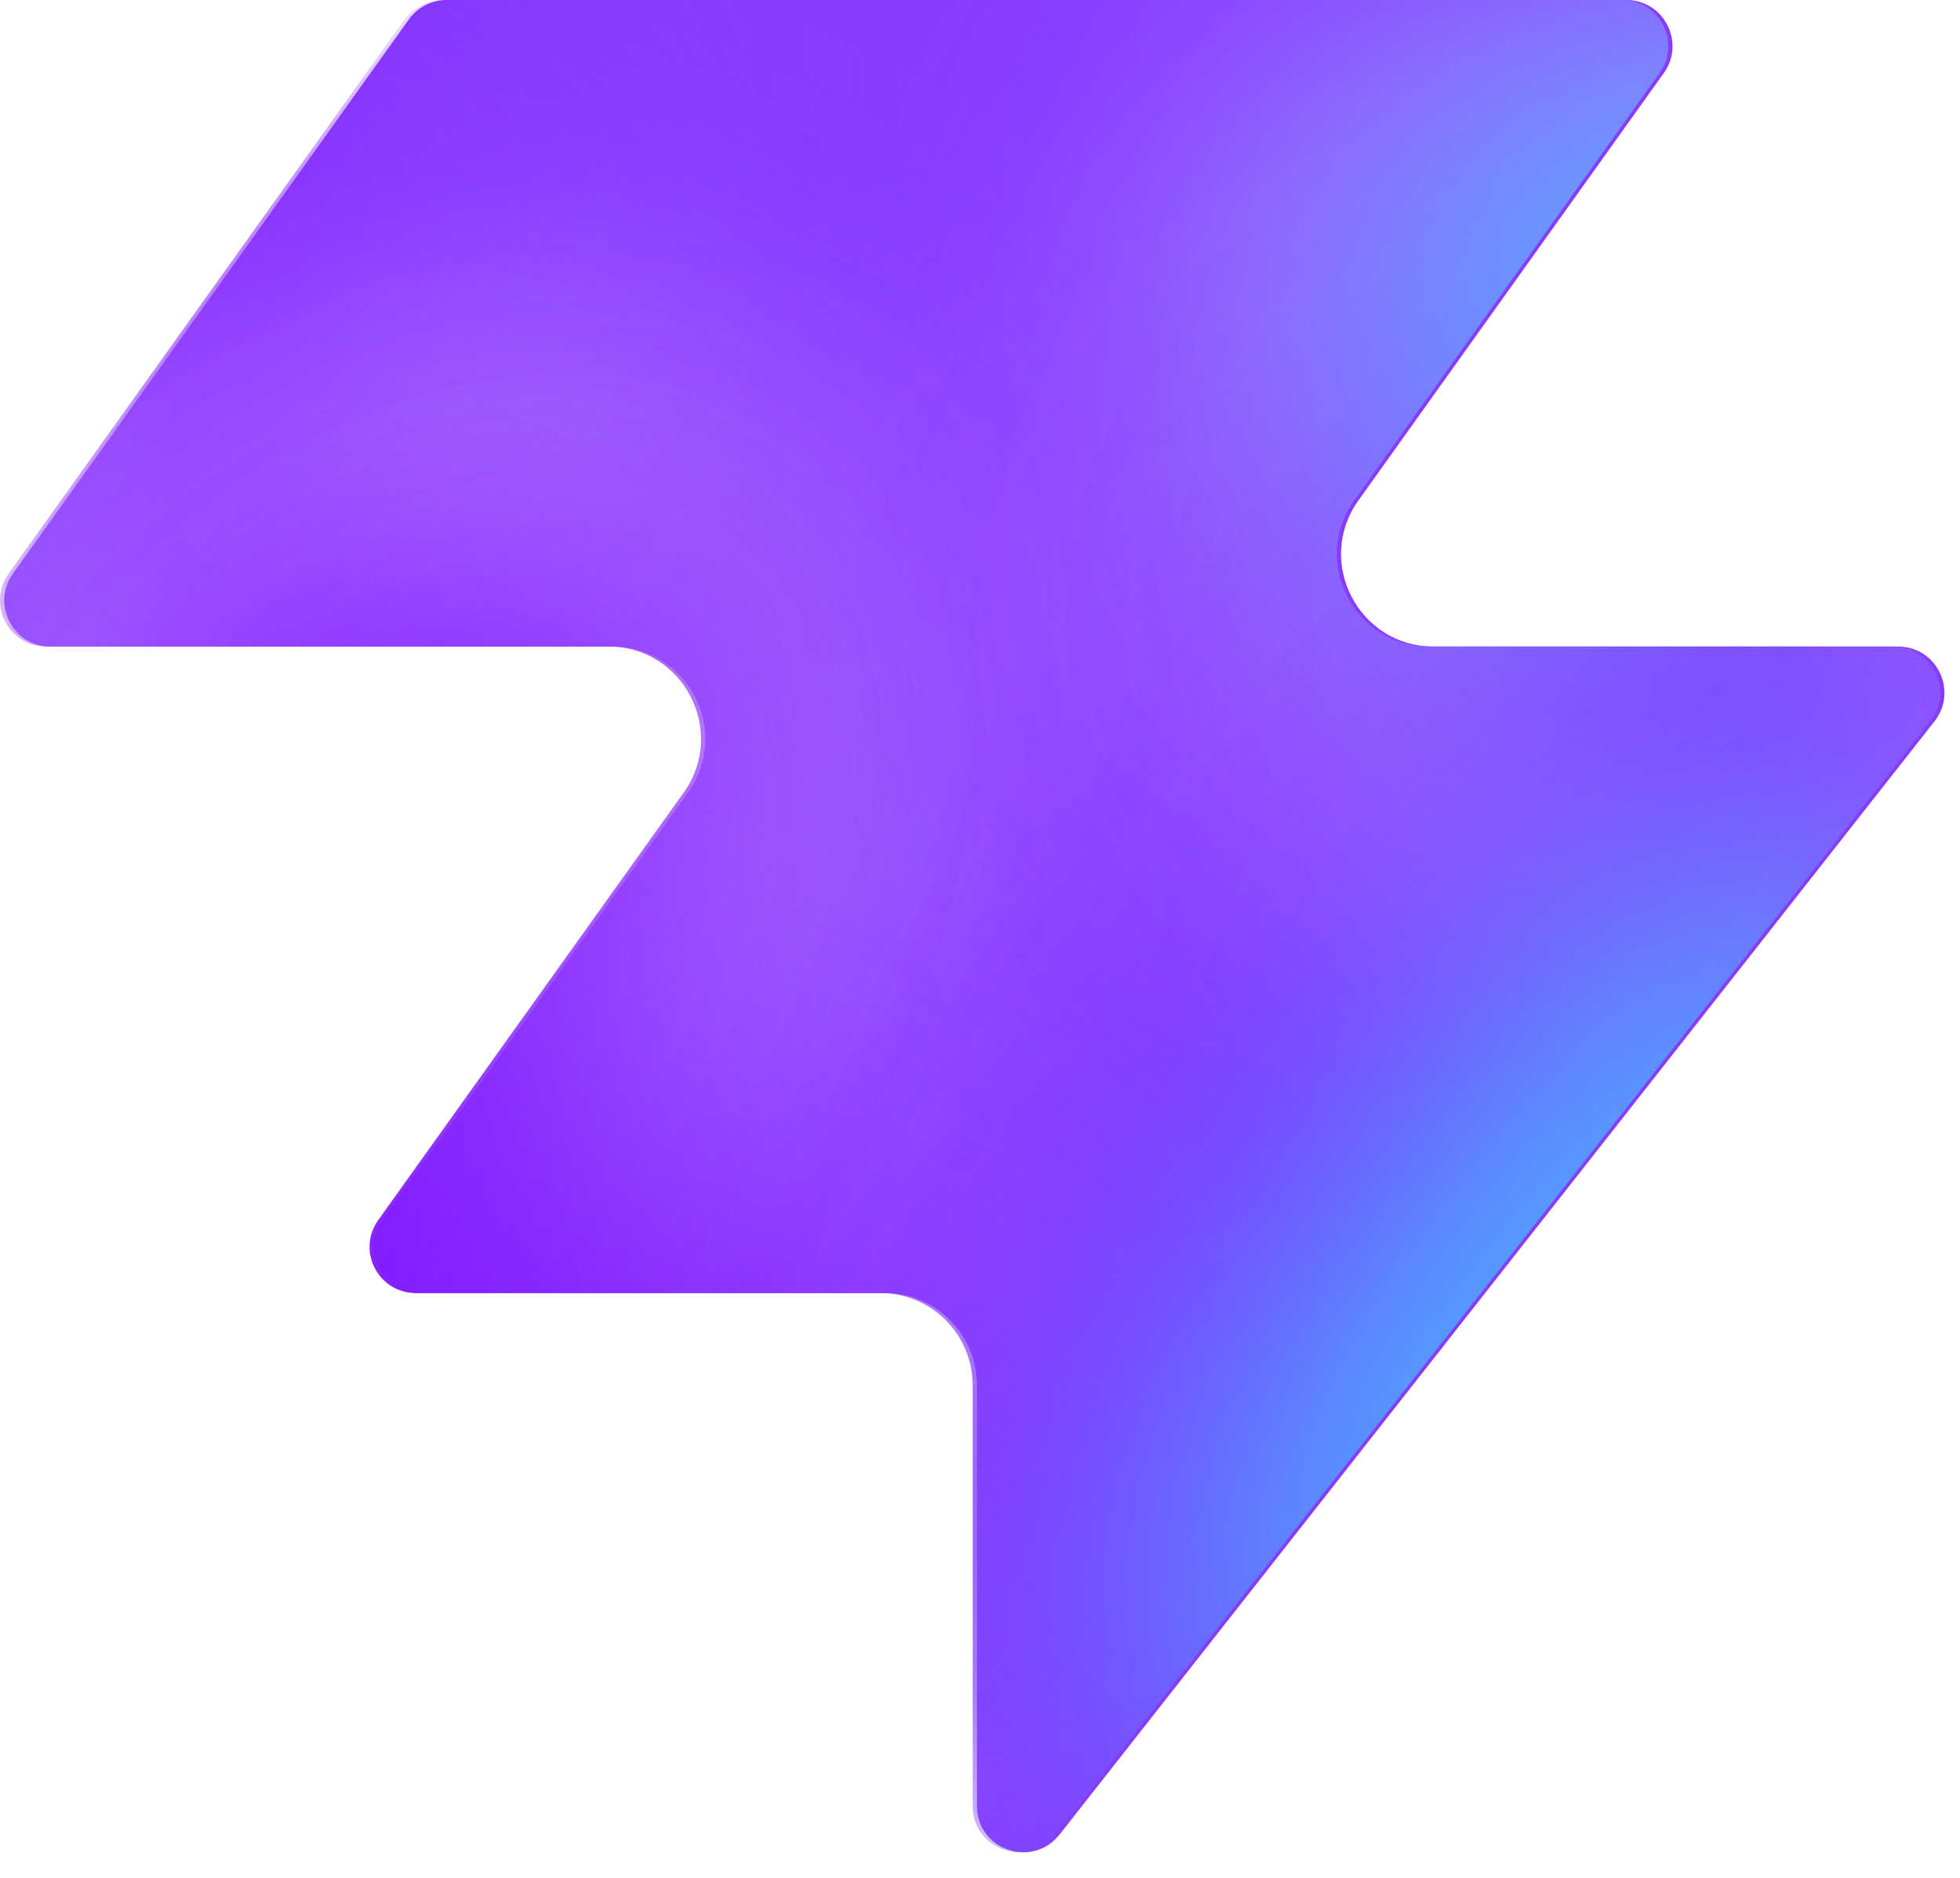
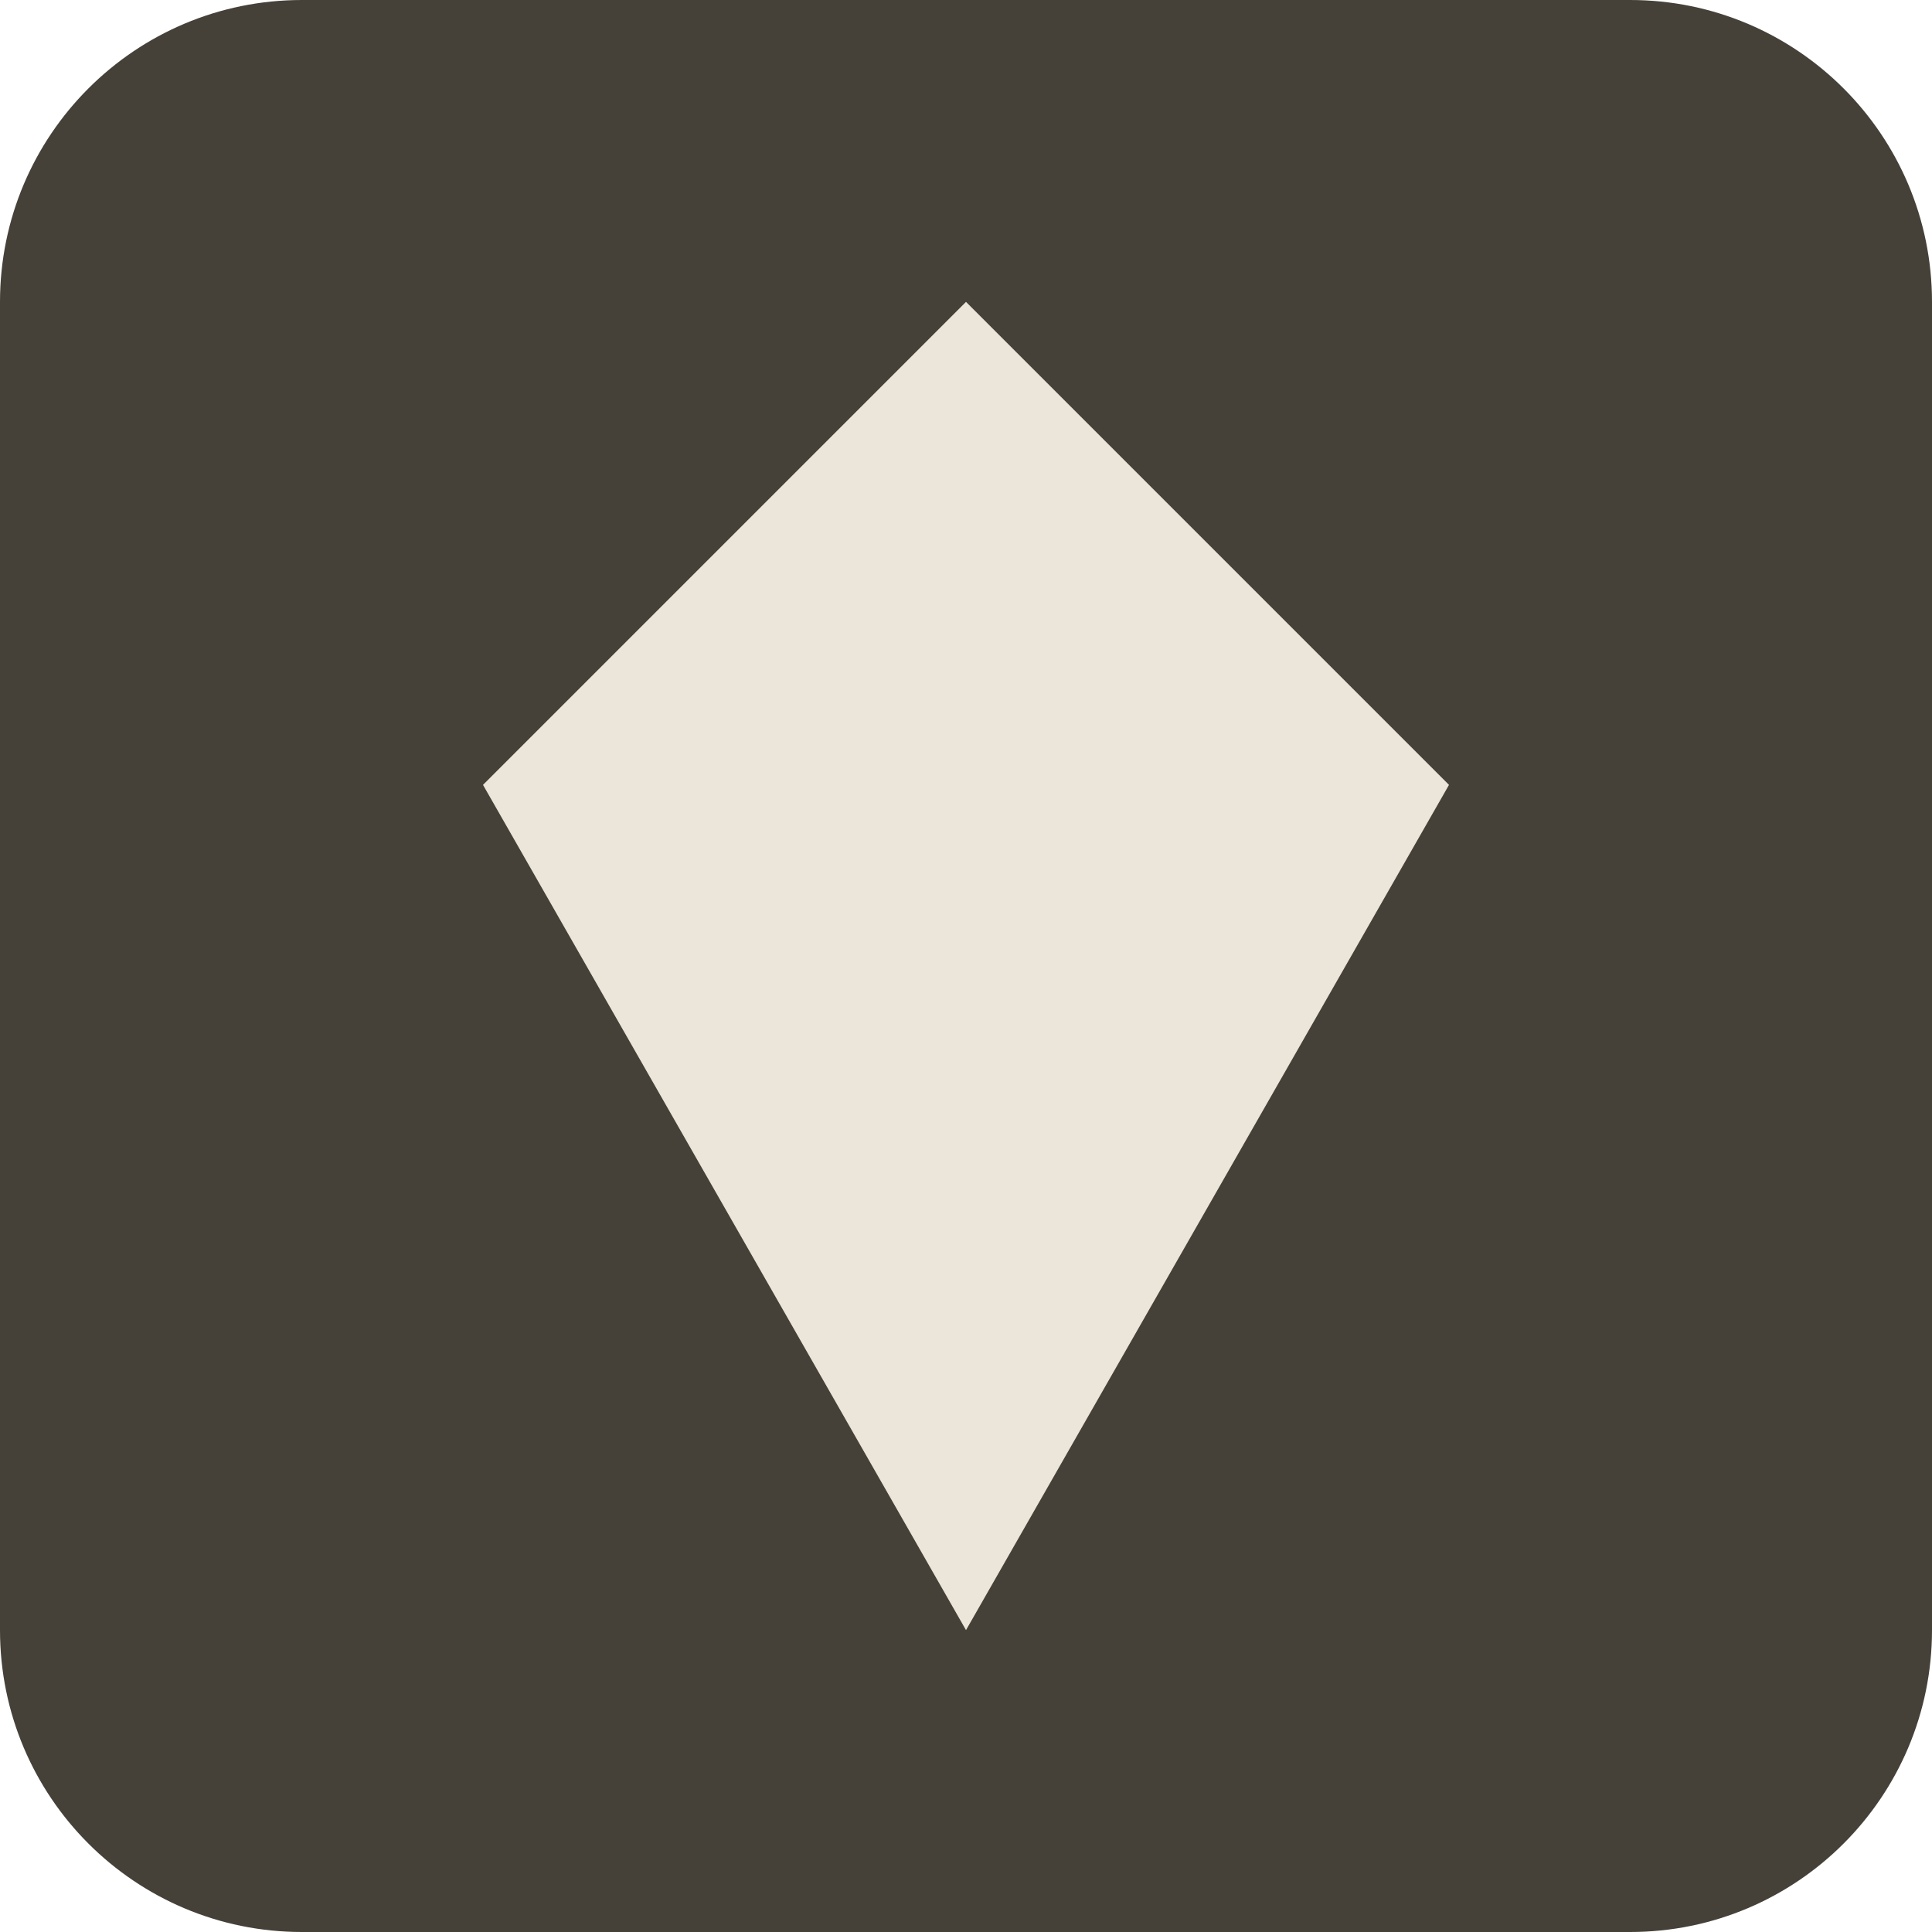
- <svg xmlns="http://www.w3.org/2000/svg" width="48" height="46" fill="none" viewBox="0 0 48 46">
-   <path fill="#863bff" d="M25.946 44.938c-.664.845-2.021.375-2.021-.698V33.937a2.26 2.26 0 0 0-2.262-2.262H10.287c-.92 0-1.456-1.04-.92-1.788l7.48-10.471c1.07-1.497 0-3.578-1.842-3.578H1.237c-.92 0-1.456-1.04-.92-1.788L10.013.474c.214-.297.556-.474.92-.474h28.894c.92 0 1.456 1.04.92 1.788l-7.48 10.471c-1.07 1.498 0 3.579 1.842 3.579h11.377c.943 0 1.473 1.088.89 1.83L25.947 44.94z" style="fill:#863bff;fill:color(display-p3 .525 .23 1);fill-opacity:1" />
-   <mask id="a" width="48" height="46" x="0" y="0" maskUnits="userSpaceOnUse" style="mask-type:alpha">
-     <path fill="#000" d="M25.842 44.938c-.664.844-2.021.375-2.021-.698V33.937a2.26 2.26 0 0 0-2.262-2.262H10.183c-.92 0-1.456-1.04-.92-1.788l7.48-10.471c1.07-1.498 0-3.579-1.842-3.579H1.133c-.92 0-1.456-1.04-.92-1.787L9.91.473c.214-.297.556-.474.92-.474h28.894c.92 0 1.456 1.04.92 1.788l-7.48 10.471c-1.07 1.498 0 3.578 1.842 3.578h11.377c.943 0 1.473 1.088.89 1.832L25.843 44.94z" style="fill:#000;fill-opacity:1" />
-   </mask>
-   <g mask="url(#a)">
-     <g filter="url(#b)">
-       <ellipse cx="5.508" cy="14.704" fill="#ede6ff" rx="5.508" ry="14.704" style="fill:#ede6ff;fill:color(display-p3 .927 .903 1);fill-opacity:1" transform="matrix(.00324 1 1 -.00324 -4.47 31.516)" />
-     </g>
-     <g filter="url(#c)">
-       <ellipse cx="10.399" cy="29.851" fill="#ede6ff" rx="10.399" ry="29.851" style="fill:#ede6ff;fill:color(display-p3 .927 .903 1);fill-opacity:1" transform="matrix(.00324 1 1 -.00324 -39.328 7.883)" />
-     </g>
-     <g filter="url(#d)">
-       <ellipse cx="5.508" cy="30.487" fill="#7e14ff" rx="5.508" ry="30.487" style="fill:#7e14ff;fill:color(display-p3 .492 .077 1);fill-opacity:1" transform="rotate(89.814 -25.913 -14.639)scale(1 -1)" />
-     </g>
-     <g filter="url(#e)">
-       <ellipse cx="5.508" cy="30.599" fill="#7e14ff" rx="5.508" ry="30.599" style="fill:#7e14ff;fill:color(display-p3 .492 .077 1);fill-opacity:1" transform="rotate(89.814 -32.644 -3.334)scale(1 -1)" />
-     </g>
-     <g filter="url(#f)">
-       <ellipse cx="5.508" cy="30.599" fill="#7e14ff" rx="5.508" ry="30.599" style="fill:#7e14ff;fill:color(display-p3 .492 .077 1);fill-opacity:1" transform="matrix(.00324 1 1 -.00324 -34.34 30.47)" />
-     </g>
-     <g filter="url(#g)">
-       <ellipse cx="14.072" cy="22.078" fill="#ede6ff" rx="14.072" ry="22.078" style="fill:#ede6ff;fill:color(display-p3 .927 .903 1);fill-opacity:1" transform="rotate(93.35 24.506 48.493)scale(-1 1)" />
-     </g>
-     <g filter="url(#h)">
-       <ellipse cx="3.47" cy="21.501" fill="#7e14ff" rx="3.47" ry="21.501" style="fill:#7e14ff;fill:color(display-p3 .492 .077 1);fill-opacity:1" transform="rotate(89.009 28.708 47.59)scale(-1 1)" />
-     </g>
-     <g filter="url(#i)">
-       <ellipse cx="3.47" cy="21.501" fill="#7e14ff" rx="3.47" ry="21.501" style="fill:#7e14ff;fill:color(display-p3 .492 .077 1);fill-opacity:1" transform="rotate(89.009 28.708 47.59)scale(-1 1)" />
-     </g>
-     <g filter="url(#j)">
-       <ellipse cx=".387" cy="8.972" fill="#7e14ff" rx="4.407" ry="29.108" style="fill:#7e14ff;fill:color(display-p3 .492 .077 1);fill-opacity:1" transform="rotate(39.51 .387 8.972)" />
-     </g>
-     <g filter="url(#k)">
-       <ellipse cx="47.523" cy="-6.092" fill="#7e14ff" rx="4.407" ry="29.108" style="fill:#7e14ff;fill:color(display-p3 .492 .077 1);fill-opacity:1" transform="rotate(37.892 47.523 -6.092)" />
-     </g>
-     <g filter="url(#l)">
-       <ellipse cx="41.412" cy="6.333" fill="#47bfff" rx="5.971" ry="9.665" style="fill:#47bfff;fill:color(display-p3 .28 .748 1);fill-opacity:1" transform="rotate(37.892 41.412 6.333)" />
-     </g>
-     <g filter="url(#m)">
-       <ellipse cx="-1.879" cy="38.332" fill="#7e14ff" rx="4.407" ry="29.108" style="fill:#7e14ff;fill:color(display-p3 .492 .077 1);fill-opacity:1" transform="rotate(37.892 -1.88 38.332)" />
-     </g>
-     <g filter="url(#n)">
-       <ellipse cx="-1.879" cy="38.332" fill="#7e14ff" rx="4.407" ry="29.108" style="fill:#7e14ff;fill:color(display-p3 .492 .077 1);fill-opacity:1" transform="rotate(37.892 -1.88 38.332)" />
-     </g>
-     <g filter="url(#o)">
-       <ellipse cx="35.651" cy="29.907" fill="#7e14ff" rx="4.407" ry="29.108" style="fill:#7e14ff;fill:color(display-p3 .492 .077 1);fill-opacity:1" transform="rotate(37.892 35.651 29.907)" />
-     </g>
-     <g filter="url(#p)">
-       <ellipse cx="38.418" cy="32.4" fill="#47bfff" rx="5.971" ry="15.297" style="fill:#47bfff;fill:color(display-p3 .28 .748 1);fill-opacity:1" transform="rotate(37.892 38.418 32.4)" />
-     </g>
-   </g>
-   <defs>
-     <filter id="b" width="60.045" height="41.654" x="-19.77" y="16.149" color-interpolation-filters="sRGB" filterUnits="userSpaceOnUse">
-       <feFlood flood-opacity="0" result="BackgroundImageFix" />
-       <feBlend in="SourceGraphic" in2="BackgroundImageFix" result="shape" />
-       <feGaussianBlur result="effect1_foregroundBlur_2002_17158" stdDeviation="7.659" />
-     </filter>
-     <filter id="c" width="90.34" height="51.437" x="-54.613" y="-7.533" color-interpolation-filters="sRGB" filterUnits="userSpaceOnUse">
-       <feFlood flood-opacity="0" result="BackgroundImageFix" />
-       <feBlend in="SourceGraphic" in2="BackgroundImageFix" result="shape" />
-       <feGaussianBlur result="effect1_foregroundBlur_2002_17158" stdDeviation="7.659" />
-     </filter>
-     <filter id="d" width="79.355" height="29.4" x="-49.64" y="2.03" color-interpolation-filters="sRGB" filterUnits="userSpaceOnUse">
-       <feFlood flood-opacity="0" result="BackgroundImageFix" />
-       <feBlend in="SourceGraphic" in2="BackgroundImageFix" result="shape" />
-       <feGaussianBlur result="effect1_foregroundBlur_2002_17158" stdDeviation="4.596" />
-     </filter>
-     <filter id="e" width="79.579" height="29.4" x="-45.045" y="20.029" color-interpolation-filters="sRGB" filterUnits="userSpaceOnUse">
-       <feFlood flood-opacity="0" result="BackgroundImageFix" />
-       <feBlend in="SourceGraphic" in2="BackgroundImageFix" result="shape" />
-       <feGaussianBlur result="effect1_foregroundBlur_2002_17158" stdDeviation="4.596" />
-     </filter>
-     <filter id="f" width="79.579" height="29.4" x="-43.513" y="21.178" color-interpolation-filters="sRGB" filterUnits="userSpaceOnUse">
-       <feFlood flood-opacity="0" result="BackgroundImageFix" />
-       <feBlend in="SourceGraphic" in2="BackgroundImageFix" result="shape" />
-       <feGaussianBlur result="effect1_foregroundBlur_2002_17158" stdDeviation="4.596" />
-     </filter>
-     <filter id="g" width="74.749" height="58.852" x="15.756" y="-17.901" color-interpolation-filters="sRGB" filterUnits="userSpaceOnUse">
-       <feFlood flood-opacity="0" result="BackgroundImageFix" />
-       <feBlend in="SourceGraphic" in2="BackgroundImageFix" result="shape" />
-       <feGaussianBlur result="effect1_foregroundBlur_2002_17158" stdDeviation="7.659" />
-     </filter>
-     <filter id="h" width="61.377" height="25.362" x="23.548" y="2.284" color-interpolation-filters="sRGB" filterUnits="userSpaceOnUse">
-       <feFlood flood-opacity="0" result="BackgroundImageFix" />
-       <feBlend in="SourceGraphic" in2="BackgroundImageFix" result="shape" />
-       <feGaussianBlur result="effect1_foregroundBlur_2002_17158" stdDeviation="4.596" />
-     </filter>
-     <filter id="i" width="61.377" height="25.362" x="23.548" y="2.284" color-interpolation-filters="sRGB" filterUnits="userSpaceOnUse">
-       <feFlood flood-opacity="0" result="BackgroundImageFix" />
-       <feBlend in="SourceGraphic" in2="BackgroundImageFix" result="shape" />
-       <feGaussianBlur result="effect1_foregroundBlur_2002_17158" stdDeviation="4.596" />
-     </filter>
-     <filter id="j" width="56.045" height="63.649" x="-27.636" y="-22.853" color-interpolation-filters="sRGB" filterUnits="userSpaceOnUse">
-       <feFlood flood-opacity="0" result="BackgroundImageFix" />
-       <feBlend in="SourceGraphic" in2="BackgroundImageFix" result="shape" />
-       <feGaussianBlur result="effect1_foregroundBlur_2002_17158" stdDeviation="4.596" />
-     </filter>
-     <filter id="k" width="54.814" height="64.646" x="20.116" y="-38.415" color-interpolation-filters="sRGB" filterUnits="userSpaceOnUse">
-       <feFlood flood-opacity="0" result="BackgroundImageFix" />
-       <feBlend in="SourceGraphic" in2="BackgroundImageFix" result="shape" />
-       <feGaussianBlur result="effect1_foregroundBlur_2002_17158" stdDeviation="4.596" />
-     </filter>
-     <filter id="l" width="33.541" height="35.313" x="24.641" y="-11.323" color-interpolation-filters="sRGB" filterUnits="userSpaceOnUse">
-       <feFlood flood-opacity="0" result="BackgroundImageFix" />
-       <feBlend in="SourceGraphic" in2="BackgroundImageFix" result="shape" />
-       <feGaussianBlur result="effect1_foregroundBlur_2002_17158" stdDeviation="4.596" />
-     </filter>
-     <filter id="m" width="54.814" height="64.646" x="-29.286" y="6.009" color-interpolation-filters="sRGB" filterUnits="userSpaceOnUse">
-       <feFlood flood-opacity="0" result="BackgroundImageFix" />
-       <feBlend in="SourceGraphic" in2="BackgroundImageFix" result="shape" />
-       <feGaussianBlur result="effect1_foregroundBlur_2002_17158" stdDeviation="4.596" />
-     </filter>
-     <filter id="n" width="54.814" height="64.646" x="-29.286" y="6.009" color-interpolation-filters="sRGB" filterUnits="userSpaceOnUse">
-       <feFlood flood-opacity="0" result="BackgroundImageFix" />
-       <feBlend in="SourceGraphic" in2="BackgroundImageFix" result="shape" />
-       <feGaussianBlur result="effect1_foregroundBlur_2002_17158" stdDeviation="4.596" />
-     </filter>
-     <filter id="o" width="54.814" height="64.646" x="8.244" y="-2.416" color-interpolation-filters="sRGB" filterUnits="userSpaceOnUse">
-       <feFlood flood-opacity="0" result="BackgroundImageFix" />
-       <feBlend in="SourceGraphic" in2="BackgroundImageFix" result="shape" />
-       <feGaussianBlur result="effect1_foregroundBlur_2002_17158" stdDeviation="4.596" />
-     </filter>
-     <filter id="p" width="39.409" height="43.623" x="18.713" y="10.588" color-interpolation-filters="sRGB" filterUnits="userSpaceOnUse">
-       <feFlood flood-opacity="0" result="BackgroundImageFix" />
-       <feBlend in="SourceGraphic" in2="BackgroundImageFix" result="shape" />
-       <feGaussianBlur result="effect1_foregroundBlur_2002_17158" stdDeviation="4.596" />
-     </filter>
-   </defs>
+ <svg xmlns="http://www.w3.org/2000/svg" viewBox="0 0 64 64" width="64" height="64">
+   <rect width="64" height="64" rx="10" fill="#454138" />
+   <path d="M32 10 L48 26 L32 54 L16 26 Z" fill="#ece6da" />
</svg>
